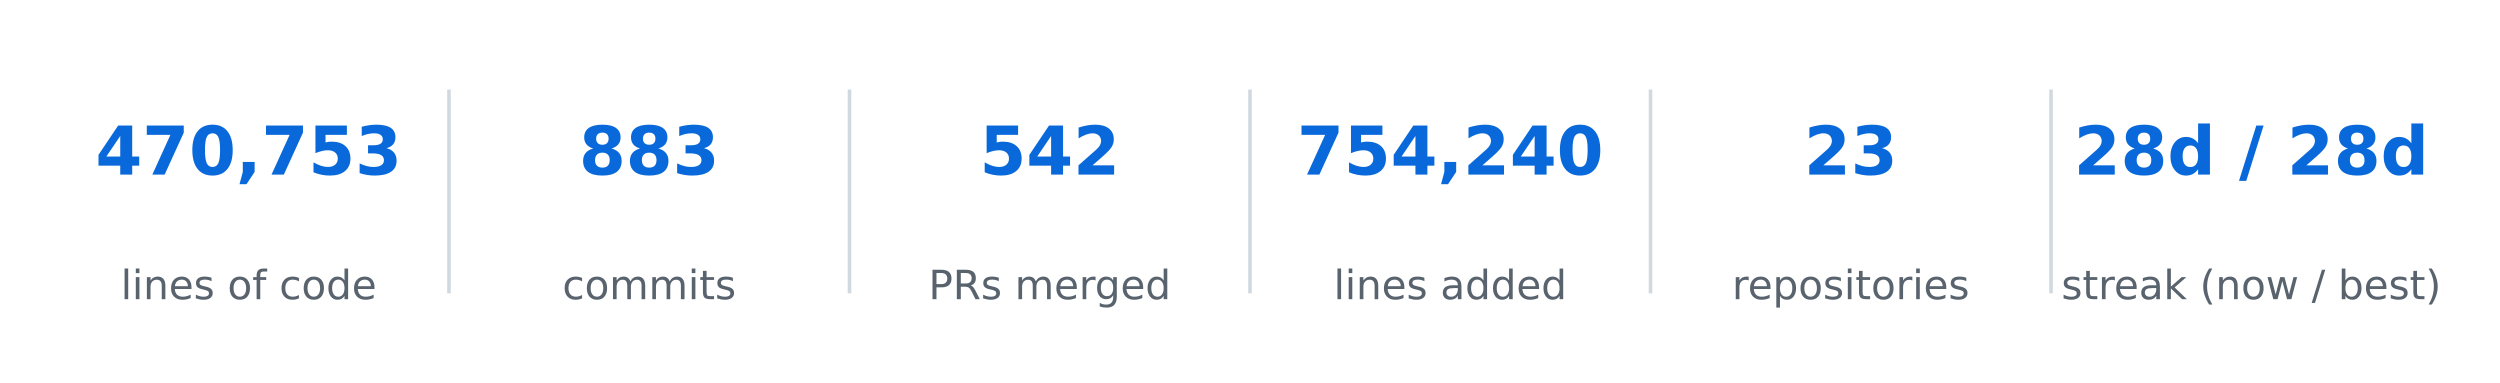
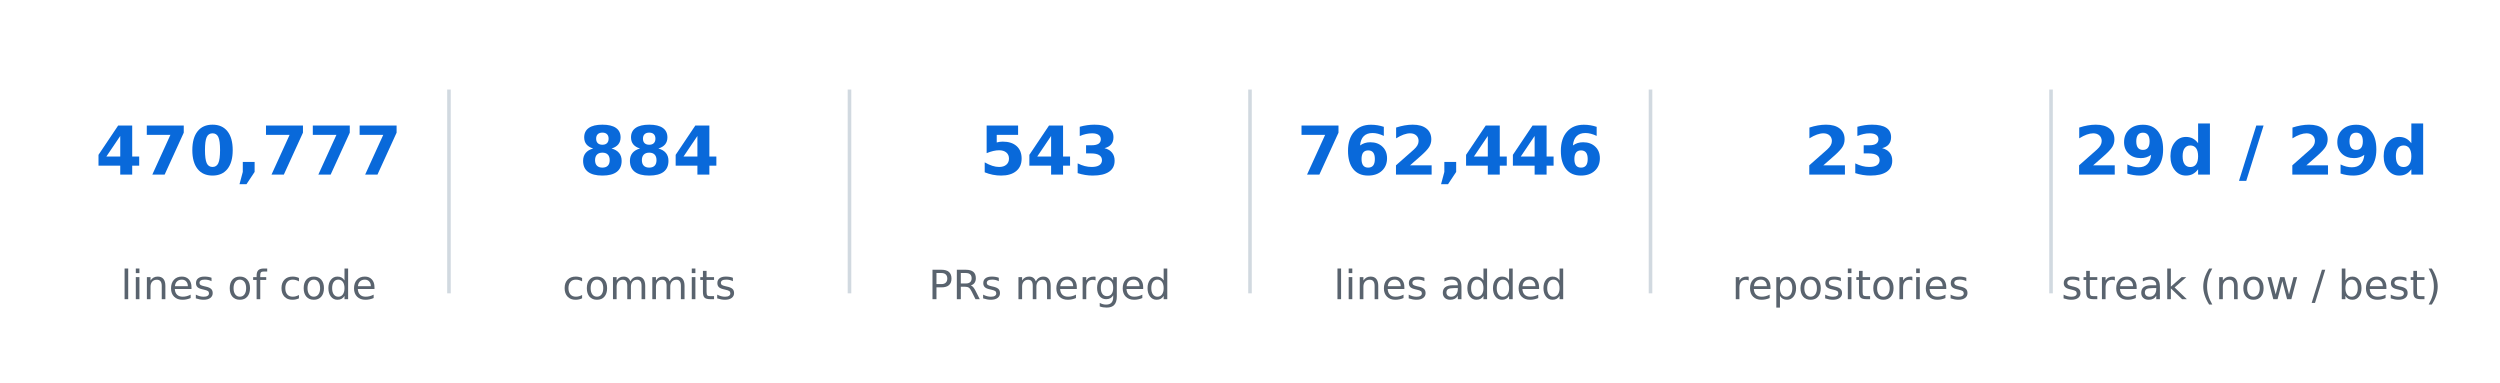
<svg xmlns="http://www.w3.org/2000/svg" xmlns:xlink="http://www.w3.org/1999/xlink" width="557.28pt" height="85.356pt" viewBox="0 0 557.28 85.356" version="1.1">
  <defs>
    <style type="text/css">*{stroke-linejoin: round; stroke-linecap: butt}</style>
  </defs>
  <g id="figure_1">
    <g id="patch_1">
      <path d="M 0 85.356  L 557.28 85.356  L 557.28 -0  L 0 -0  L 0 85.356  z " style="fill: none; opacity: 0" />
    </g>
    <g id="axes_1">
      <g id="line2d_1">
-         <path d="M 100.08 64.993  L 100.08 20.363  " clip-path="url(#p0e60778c7a)" style="fill: none; stroke: #d1d9e0; stroke-width: 0.8; stroke-linecap: square" />
+         <path d="M 100.08 64.993  L 100.08 20.363  " clip-path="url(#pb07a96de03)" style="fill: none; stroke: #d1d9e0; stroke-width: 0.8; stroke-linecap: square" />
      </g>
      <g id="line2d_2">
-         <path d="M 189.36 64.993  L 189.36 20.363  " clip-path="url(#p0e60778c7a)" style="fill: none; stroke: #d1d9e0; stroke-width: 0.8; stroke-linecap: square" />
+         <path d="M 189.36 64.993  L 189.36 20.363  " clip-path="url(#pb07a96de03)" style="fill: none; stroke: #d1d9e0; stroke-width: 0.8; stroke-linecap: square" />
      </g>
      <g id="line2d_3">
-         <path d="M 278.64 64.993  L 278.64 20.363  " clip-path="url(#p0e60778c7a)" style="fill: none; stroke: #d1d9e0; stroke-width: 0.8; stroke-linecap: square" />
+         <path d="M 278.64 64.993  L 278.64 20.363  " clip-path="url(#pb07a96de03)" style="fill: none; stroke: #d1d9e0; stroke-width: 0.8; stroke-linecap: square" />
      </g>
      <g id="line2d_4">
-         <path d="M 367.92 64.993  L 367.92 20.363  " clip-path="url(#p0e60778c7a)" style="fill: none; stroke: #d1d9e0; stroke-width: 0.8; stroke-linecap: square" />
+         <path d="M 367.92 64.993  L 367.92 20.363  " clip-path="url(#pb07a96de03)" style="fill: none; stroke: #d1d9e0; stroke-width: 0.8; stroke-linecap: square" />
      </g>
      <g id="line2d_5">
-         <path d="M 457.2 64.993  L 457.2 20.363  " clip-path="url(#p0e60778c7a)" style="fill: none; stroke: #d1d9e0; stroke-width: 0.8; stroke-linecap: square" />
+         <path d="M 457.2 64.993  L 457.2 20.363  " clip-path="url(#pb07a96de03)" style="fill: none; stroke: #d1d9e0; stroke-width: 0.8; stroke-linecap: square" />
      </g>
      <g id="text_1">
        <g style="fill: #0969da" transform="translate(21.28102 38.92376) scale(0.15 -0.15)">
          <defs>
            <path id="DejaVuSans-Bold-17" d="M 2356 3675  L 1038 1722  L 2356 1722  L 2356 3675  z M 2156 4666  L 3494 4666  L 3494 1722  L 4159 1722  L 4159 850  L 3494 850  L 3494 0  L 2356 0  L 2356 850  L 288 850  L 288 1881  L 2156 4666  z " transform="scale(0.015625)" />
            <path id="DejaVuSans-Bold-1a" d="M 428 4666  L 3944 4666  L 3944 3988  L 2125 0  L 953 0  L 2675 3781  L 428 3781  L 428 4666  z " transform="scale(0.015625)" />
            <path id="DejaVuSans-Bold-13" d="M 2944 2338  Q 2944 3213 2780 3570  Q 2616 3928 2228 3928  Q 1841 3928 1675 3570  Q 1509 3213 1509 2338  Q 1509 1453 1675 1090  Q 1841 728 2228 728  Q 2613 728 2778 1090  Q 2944 1453 2944 2338  z M 4147 2328  Q 4147 1169 3647 539  Q 3147 -91 2228 -91  Q 1306 -91 806 539  Q 306 1169 306 2328  Q 306 3491 806 4120  Q 1306 4750 2228 4750  Q 3147 4750 3647 4120  Q 4147 3491 4147 2328  z " transform="scale(0.015625)" />
            <path id="DejaVuSans-Bold-f" d="M 653 1209  L 1778 1209  L 1778 256  L 1006 -909  L 341 -909  L 653 256  L 653 1209  z " transform="scale(0.015625)" />
-             <path id="DejaVuSans-Bold-18" d="M 678 4666  L 3669 4666  L 3669 3781  L 1638 3781  L 1638 3059  Q 1775 3097 1914 3117  Q 2053 3138 2203 3138  Q 3056 3138 3531 2711  Q 4006 2284 4006 1522  Q 4006 766 3489 337  Q 2972 -91 2053 -91  Q 1656 -91 1267 -14  Q 878 63 494 219  L 494 1166  Q 875 947 1217 837  Q 1559 728 1863 728  Q 2300 728 2551 942  Q 2803 1156 2803 1522  Q 2803 1891 2551 2103  Q 2300 2316 1863 2316  Q 1603 2316 1309 2248  Q 1016 2181 678 2041  L 678 4666  z " transform="scale(0.015625)" />
-             <path id="DejaVuSans-Bold-16" d="M 2981 2516  Q 3453 2394 3698 2092  Q 3944 1791 3944 1325  Q 3944 631 3412 270  Q 2881 -91 1863 -91  Q 1503 -91 1142 -33  Q 781 25 428 141  L 428 1069  Q 766 900 1098 814  Q 1431 728 1753 728  Q 2231 728 2486 893  Q 2741 1059 2741 1369  Q 2741 1688 2480 1852  Q 2219 2016 1709 2016  L 1228 2016  L 1228 2791  L 1734 2791  Q 2188 2791 2409 2933  Q 2631 3075 2631 3366  Q 2631 3634 2415 3781  Q 2200 3928 1806 3928  Q 1516 3928 1219 3862  Q 922 3797 628 3669  L 628 4550  Q 984 4650 1334 4700  Q 1684 4750 2022 4750  Q 2931 4750 3382 4451  Q 3834 4153 3834 3553  Q 3834 3144 3618 2883  Q 3403 2622 2981 2516  z " transform="scale(0.015625)" />
          </defs>
          <use xlink:href="#DejaVuSans-Bold-17" />
          <use xlink:href="#DejaVuSans-Bold-1a" transform="translate(69.57812 0)" />
          <use xlink:href="#DejaVuSans-Bold-13" transform="translate(139.1562 0)" />
          <use xlink:href="#DejaVuSans-Bold-f" transform="translate(208.7344 0)" />
          <use xlink:href="#DejaVuSans-Bold-1a" transform="translate(246.7188 0)" />
-           <use xlink:href="#DejaVuSans-Bold-18" transform="translate(316.2969 0)" />
-           <use xlink:href="#DejaVuSans-Bold-16" transform="translate(385.875 0)" />
+           <use xlink:href="#DejaVuSans-Bold-1a" transform="translate(316.2969 0)" />
+           <use xlink:href="#DejaVuSans-Bold-1a" transform="translate(385.875 0)" />
        </g>
      </g>
      <g id="text_2">
        <g style="fill: #59636e" transform="translate(26.92336 66.69328) scale(0.09 -0.09)">
          <defs>
            <path id="DejaVuSans-4f" d="M 603 4863  L 1178 4863  L 1178 0  L 603 0  L 603 4863  z " transform="scale(0.015625)" />
            <path id="DejaVuSans-4c" d="M 603 3500  L 1178 3500  L 1178 0  L 603 0  L 603 3500  z M 603 4863  L 1178 4863  L 1178 4134  L 603 4134  L 603 4863  z " transform="scale(0.015625)" />
            <path id="DejaVuSans-51" d="M 3513 2113  L 3513 0  L 2938 0  L 2938 2094  Q 2938 2591 2744 2837  Q 2550 3084 2163 3084  Q 1697 3084 1428 2787  Q 1159 2491 1159 1978  L 1159 0  L 581 0  L 581 3500  L 1159 3500  L 1159 2956  Q 1366 3272 1645 3428  Q 1925 3584 2291 3584  Q 2894 3584 3203 3211  Q 3513 2838 3513 2113  z " transform="scale(0.015625)" />
            <path id="DejaVuSans-48" d="M 3597 1894  L 3597 1613  L 953 1613  Q 991 1019 1311 708  Q 1631 397 2203 397  Q 2534 397 2845 478  Q 3156 559 3463 722  L 3463 178  Q 3153 47 2828 -22  Q 2503 -91 2169 -91  Q 1331 -91 842 396  Q 353 884 353 1716  Q 353 2575 817 3079  Q 1281 3584 2069 3584  Q 2775 3584 3186 3129  Q 3597 2675 3597 1894  z M 3022 2063  Q 3016 2534 2758 2815  Q 2500 3097 2075 3097  Q 1594 3097 1305 2825  Q 1016 2553 972 2059  L 3022 2063  z " transform="scale(0.015625)" />
            <path id="DejaVuSans-56" d="M 2834 3397  L 2834 2853  Q 2591 2978 2328 3040  Q 2066 3103 1784 3103  Q 1356 3103 1142 2972  Q 928 2841 928 2578  Q 928 2378 1081 2264  Q 1234 2150 1697 2047  L 1894 2003  Q 2506 1872 2764 1633  Q 3022 1394 3022 966  Q 3022 478 2636 193  Q 2250 -91 1575 -91  Q 1294 -91 989 -36  Q 684 19 347 128  L 347 722  Q 666 556 975 473  Q 1284 391 1588 391  Q 1994 391 2212 530  Q 2431 669 2431 922  Q 2431 1156 2273 1281  Q 2116 1406 1581 1522  L 1381 1569  Q 847 1681 609 1914  Q 372 2147 372 2553  Q 372 3047 722 3315  Q 1072 3584 1716 3584  Q 2034 3584 2315 3537  Q 2597 3491 2834 3397  z " transform="scale(0.015625)" />
            <path id="DejaVuSans-3" transform="scale(0.015625)" />
            <path id="DejaVuSans-52" d="M 1959 3097  Q 1497 3097 1228 2736  Q 959 2375 959 1747  Q 959 1119 1226 758  Q 1494 397 1959 397  Q 2419 397 2687 759  Q 2956 1122 2956 1747  Q 2956 2369 2687 2733  Q 2419 3097 1959 3097  z M 1959 3584  Q 2709 3584 3137 3096  Q 3566 2609 3566 1747  Q 3566 888 3137 398  Q 2709 -91 1959 -91  Q 1206 -91 779 398  Q 353 888 353 1747  Q 353 2609 779 3096  Q 1206 3584 1959 3584  z " transform="scale(0.015625)" />
            <path id="DejaVuSans-49" d="M 2375 4863  L 2375 4384  L 1825 4384  Q 1516 4384 1395 4259  Q 1275 4134 1275 3809  L 1275 3500  L 2222 3500  L 2222 3053  L 1275 3053  L 1275 0  L 697 0  L 697 3053  L 147 3053  L 147 3500  L 697 3500  L 697 3744  Q 697 4328 969 4595  Q 1241 4863 1831 4863  L 2375 4863  z " transform="scale(0.015625)" />
            <path id="DejaVuSans-46" d="M 3122 3366  L 3122 2828  Q 2878 2963 2633 3030  Q 2388 3097 2138 3097  Q 1578 3097 1268 2742  Q 959 2388 959 1747  Q 959 1106 1268 751  Q 1578 397 2138 397  Q 2388 397 2633 464  Q 2878 531 3122 666  L 3122 134  Q 2881 22 2623 -34  Q 2366 -91 2075 -91  Q 1284 -91 818 406  Q 353 903 353 1747  Q 353 2603 823 3093  Q 1294 3584 2113 3584  Q 2378 3584 2631 3529  Q 2884 3475 3122 3366  z " transform="scale(0.015625)" />
            <path id="DejaVuSans-47" d="M 2906 2969  L 2906 4863  L 3481 4863  L 3481 0  L 2906 0  L 2906 525  Q 2725 213 2448 61  Q 2172 -91 1784 -91  Q 1150 -91 751 415  Q 353 922 353 1747  Q 353 2572 751 3078  Q 1150 3584 1784 3584  Q 2172 3584 2448 3432  Q 2725 3281 2906 2969  z M 947 1747  Q 947 1113 1208 752  Q 1469 391 1925 391  Q 2381 391 2643 752  Q 2906 1113 2906 1747  Q 2906 2381 2643 2742  Q 2381 3103 1925 3103  Q 1469 3103 1208 2742  Q 947 2381 947 1747  z " transform="scale(0.015625)" />
          </defs>
          <use xlink:href="#DejaVuSans-4f" />
          <use xlink:href="#DejaVuSans-4c" transform="translate(27.78125 0)" />
          <use xlink:href="#DejaVuSans-51" transform="translate(55.5625 0)" />
          <use xlink:href="#DejaVuSans-48" transform="translate(118.9375 0)" />
          <use xlink:href="#DejaVuSans-56" transform="translate(180.4688 0)" />
          <use xlink:href="#DejaVuSans-3" transform="translate(232.5625 0)" />
          <use xlink:href="#DejaVuSans-52" transform="translate(264.3438 0)" />
          <use xlink:href="#DejaVuSans-49" transform="translate(325.5312 0)" />
          <use xlink:href="#DejaVuSans-3" transform="translate(360.7344 0)" />
          <use xlink:href="#DejaVuSans-46" transform="translate(392.5156 0)" />
          <use xlink:href="#DejaVuSans-52" transform="translate(447.5 0)" />
          <use xlink:href="#DejaVuSans-47" transform="translate(508.6875 0)" />
          <use xlink:href="#DejaVuSans-48" transform="translate(572.1719 0)" />
        </g>
      </g>
      <g id="text_3">
        <g style="fill: #0969da" transform="translate(129.0649 38.92376) scale(0.15 -0.15)">
          <defs>
            <path id="DejaVuSans-Bold-1b" d="M 2228 2088  Q 1891 2088 1709 1903  Q 1528 1719 1528 1375  Q 1528 1031 1709 848  Q 1891 666 2228 666  Q 2563 666 2741 848  Q 2919 1031 2919 1375  Q 2919 1722 2741 1905  Q 2563 2088 2228 2088  z M 1350 2484  Q 925 2613 709 2878  Q 494 3144 494 3541  Q 494 4131 934 4440  Q 1375 4750 2228 4750  Q 3075 4750 3515 4442  Q 3956 4134 3956 3541  Q 3956 3144 3739 2878  Q 3522 2613 3097 2484  Q 3572 2353 3814 2058  Q 4056 1763 4056 1313  Q 4056 619 3595 264  Q 3134 -91 2228 -91  Q 1319 -91 855 264  Q 391 619 391 1313  Q 391 1763 633 2058  Q 875 2353 1350 2484  z M 1631 3419  Q 1631 3141 1786 2991  Q 1941 2841 2228 2841  Q 2509 2841 2662 2991  Q 2816 3141 2816 3419  Q 2816 3697 2662 3845  Q 2509 3994 2228 3994  Q 1941 3994 1786 3844  Q 1631 3694 1631 3419  z " transform="scale(0.015625)" />
          </defs>
          <use xlink:href="#DejaVuSans-Bold-1b" />
          <use xlink:href="#DejaVuSans-Bold-1b" transform="translate(69.57812 0)" />
-           <use xlink:href="#DejaVuSans-Bold-16" transform="translate(139.1562 0)" />
+           <use xlink:href="#DejaVuSans-Bold-17" transform="translate(139.1562 0)" />
        </g>
      </g>
      <g id="text_4">
        <g style="fill: #59636e" transform="translate(125.3672 66.69328) scale(0.09 -0.09)">
          <defs>
            <path id="DejaVuSans-50" d="M 3328 2828  Q 3544 3216 3844 3400  Q 4144 3584 4550 3584  Q 5097 3584 5394 3201  Q 5691 2819 5691 2113  L 5691 0  L 5113 0  L 5113 2094  Q 5113 2597 4934 2840  Q 4756 3084 4391 3084  Q 3944 3084 3684 2787  Q 3425 2491 3425 1978  L 3425 0  L 2847 0  L 2847 2094  Q 2847 2600 2669 2842  Q 2491 3084 2119 3084  Q 1678 3084 1418 2786  Q 1159 2488 1159 1978  L 1159 0  L 581 0  L 581 3500  L 1159 3500  L 1159 2956  Q 1356 3278 1631 3431  Q 1906 3584 2284 3584  Q 2666 3584 2933 3390  Q 3200 3197 3328 2828  z " transform="scale(0.015625)" />
            <path id="DejaVuSans-57" d="M 1172 4494  L 1172 3500  L 2356 3500  L 2356 3053  L 1172 3053  L 1172 1153  Q 1172 725 1289 603  Q 1406 481 1766 481  L 2356 481  L 2356 0  L 1766 0  Q 1100 0 847 248  Q 594 497 594 1153  L 594 3053  L 172 3053  L 172 3500  L 594 3500  L 594 4494  L 1172 4494  z " transform="scale(0.015625)" />
          </defs>
          <use xlink:href="#DejaVuSans-46" />
          <use xlink:href="#DejaVuSans-52" transform="translate(54.98438 0)" />
          <use xlink:href="#DejaVuSans-50" transform="translate(116.1719 0)" />
          <use xlink:href="#DejaVuSans-50" transform="translate(213.5781 0)" />
          <use xlink:href="#DejaVuSans-4c" transform="translate(310.9844 0)" />
          <use xlink:href="#DejaVuSans-57" transform="translate(338.7656 0)" />
          <use xlink:href="#DejaVuSans-56" transform="translate(377.9688 0)" />
        </g>
      </g>
      <g id="text_5">
        <g style="fill: #0969da" transform="translate(218.3449 38.92376) scale(0.15 -0.15)">
          <defs>
-             <path id="DejaVuSans-Bold-15" d="M 1844 884  L 3897 884  L 3897 0  L 506 0  L 506 884  L 2209 2388  Q 2438 2594 2547 2791  Q 2656 2988 2656 3200  Q 2656 3528 2436 3728  Q 2216 3928 1850 3928  Q 1569 3928 1234 3808  Q 900 3688 519 3450  L 519 4475  Q 925 4609 1322 4679  Q 1719 4750 2100 4750  Q 2938 4750 3402 4381  Q 3866 4013 3866 3353  Q 3866 2972 3669 2642  Q 3472 2313 2841 1759  L 1844 884  z " transform="scale(0.015625)" />
+             <path id="DejaVuSans-Bold-18" d="M 678 4666  L 3669 4666  L 3669 3781  L 1638 3781  L 1638 3059  Q 1775 3097 1914 3117  Q 2053 3138 2203 3138  Q 3056 3138 3531 2711  Q 4006 2284 4006 1522  Q 4006 766 3489 337  Q 2972 -91 2053 -91  Q 1656 -91 1267 -14  Q 878 63 494 219  L 494 1166  Q 875 947 1217 837  Q 1559 728 1863 728  Q 2300 728 2551 942  Q 2803 1156 2803 1522  Q 2803 1891 2551 2103  Q 2300 2316 1863 2316  Q 1603 2316 1309 2248  Q 1016 2181 678 2041  L 678 4666  z " transform="scale(0.015625)" />
+             <path id="DejaVuSans-Bold-16" d="M 2981 2516  Q 3453 2394 3698 2092  Q 3944 1791 3944 1325  Q 3944 631 3412 270  Q 2881 -91 1863 -91  Q 1503 -91 1142 -33  Q 781 25 428 141  L 428 1069  Q 766 900 1098 814  Q 1431 728 1753 728  Q 2231 728 2486 893  Q 2741 1059 2741 1369  Q 2741 1688 2480 1852  Q 2219 2016 1709 2016  L 1228 2016  L 1228 2791  L 1734 2791  Q 2188 2791 2409 2933  Q 2631 3075 2631 3366  Q 2631 3634 2415 3781  Q 2200 3928 1806 3928  Q 1516 3928 1219 3862  Q 922 3797 628 3669  L 628 4550  Q 984 4650 1334 4700  Q 1684 4750 2022 4750  Q 2931 4750 3382 4451  Q 3834 4153 3834 3553  Q 3834 3144 3618 2883  Q 3403 2622 2981 2516  z " transform="scale(0.015625)" />
          </defs>
          <use xlink:href="#DejaVuSans-Bold-18" />
          <use xlink:href="#DejaVuSans-Bold-17" transform="translate(69.57812 0)" />
-           <use xlink:href="#DejaVuSans-Bold-15" transform="translate(139.1562 0)" />
+           <use xlink:href="#DejaVuSans-Bold-16" transform="translate(139.1562 0)" />
        </g>
      </g>
      <g id="text_6">
        <g style="fill: #59636e" transform="translate(206.9796 66.69328) scale(0.09 -0.09)">
          <defs>
            <path id="DejaVuSans-33" d="M 1259 4147  L 1259 2394  L 2053 2394  Q 2494 2394 2734 2622  Q 2975 2850 2975 3272  Q 2975 3691 2734 3919  Q 2494 4147 2053 4147  L 1259 4147  z M 628 4666  L 2053 4666  Q 2838 4666 3239 4311  Q 3641 3956 3641 3272  Q 3641 2581 3239 2228  Q 2838 1875 2053 1875  L 1259 1875  L 1259 0  L 628 0  L 628 4666  z " transform="scale(0.015625)" />
            <path id="DejaVuSans-35" d="M 2841 2188  Q 3044 2119 3236 1894  Q 3428 1669 3622 1275  L 4263 0  L 3584 0  L 2988 1197  Q 2756 1666 2539 1819  Q 2322 1972 1947 1972  L 1259 1972  L 1259 0  L 628 0  L 628 4666  L 2053 4666  Q 2853 4666 3247 4331  Q 3641 3997 3641 3322  Q 3641 2881 3436 2590  Q 3231 2300 2841 2188  z M 1259 4147  L 1259 2491  L 2053 2491  Q 2509 2491 2742 2702  Q 2975 2913 2975 3322  Q 2975 3731 2742 3939  Q 2509 4147 2053 4147  L 1259 4147  z " transform="scale(0.015625)" />
            <path id="DejaVuSans-55" d="M 2631 2963  Q 2534 3019 2420 3045  Q 2306 3072 2169 3072  Q 1681 3072 1420 2755  Q 1159 2438 1159 1844  L 1159 0  L 581 0  L 581 3500  L 1159 3500  L 1159 2956  Q 1341 3275 1631 3429  Q 1922 3584 2338 3584  Q 2397 3584 2469 3576  Q 2541 3569 2628 3553  L 2631 2963  z " transform="scale(0.015625)" />
            <path id="DejaVuSans-4a" d="M 2906 1791  Q 2906 2416 2648 2759  Q 2391 3103 1925 3103  Q 1463 3103 1205 2759  Q 947 2416 947 1791  Q 947 1169 1205 825  Q 1463 481 1925 481  Q 2391 481 2648 825  Q 2906 1169 2906 1791  z M 3481 434  Q 3481 -459 3084 -895  Q 2688 -1331 1869 -1331  Q 1566 -1331 1297 -1286  Q 1028 -1241 775 -1147  L 775 -588  Q 1028 -725 1275 -790  Q 1522 -856 1778 -856  Q 2344 -856 2625 -561  Q 2906 -266 2906 331  L 2906 616  Q 2728 306 2450 153  Q 2172 0 1784 0  Q 1141 0 747 490  Q 353 981 353 1791  Q 353 2603 747 3093  Q 1141 3584 1784 3584  Q 2172 3584 2450 3431  Q 2728 3278 2906 2969  L 2906 3500  L 3481 3500  L 3481 434  z " transform="scale(0.015625)" />
          </defs>
          <use xlink:href="#DejaVuSans-33" />
          <use xlink:href="#DejaVuSans-35" transform="translate(60.29688 0)" />
          <use xlink:href="#DejaVuSans-56" transform="translate(129.7812 0)" />
          <use xlink:href="#DejaVuSans-3" transform="translate(181.875 0)" />
          <use xlink:href="#DejaVuSans-50" transform="translate(213.6562 0)" />
          <use xlink:href="#DejaVuSans-48" transform="translate(311.0625 0)" />
          <use xlink:href="#DejaVuSans-55" transform="translate(372.5938 0)" />
          <use xlink:href="#DejaVuSans-4a" transform="translate(411.9531 0)" />
          <use xlink:href="#DejaVuSans-48" transform="translate(475.4375 0)" />
          <use xlink:href="#DejaVuSans-47" transform="translate(536.9688 0)" />
        </g>
      </g>
      <g id="text_7">
        <g style="fill: #0969da" transform="translate(289.121 38.92376) scale(0.15 -0.15)">
+           <defs>
+             <path id="DejaVuSans-Bold-19" d="M 2316 2303  Q 2000 2303 1842 2098  Q 1684 1894 1684 1484  Q 1684 1075 1842 870  Q 2000 666 2316 666  Q 2634 666 2792 870  Q 2950 1075 2950 1484  Q 2950 1894 2792 2098  Q 2634 2303 2316 2303  z M 3803 4544  L 3803 3681  Q 3506 3822 3243 3889  Q 2981 3956 2731 3956  Q 2194 3956 1894 3657  Q 1594 3359 1544 2772  Q 1750 2925 1990 3001  Q 2231 3078 2516 3078  Q 3231 3078 3670 2659  Q 4109 2241 4109 1563  Q 4109 813 3618 361  Q 3128 -91 2303 -91  Q 1394 -91 895 523  Q 397 1138 397 2266  Q 397 3422 980 4083  Q 1563 4744 2578 4744  Q 2900 4744 3203 4694  Q 3506 4644 3803 4544  z " transform="scale(0.015625)" />
+             <path id="DejaVuSans-Bold-15" d="M 1844 884  L 3897 884  L 3897 0  L 506 0  L 506 884  L 2209 2388  Q 2438 2594 2547 2791  Q 2656 2988 2656 3200  Q 2656 3528 2436 3728  Q 2216 3928 1850 3928  Q 1569 3928 1234 3808  Q 900 3688 519 3450  L 519 4475  Q 925 4609 1322 4679  Q 1719 4750 2100 4750  Q 2938 4750 3402 4381  Q 3866 4013 3866 3353  Q 3866 2972 3669 2642  Q 3472 2313 2841 1759  L 1844 884  z " transform="scale(0.015625)" />
+           </defs>
          <use xlink:href="#DejaVuSans-Bold-1a" />
-           <use xlink:href="#DejaVuSans-Bold-18" transform="translate(69.57812 0)" />
-           <use xlink:href="#DejaVuSans-Bold-17" transform="translate(139.1562 0)" />
+           <use xlink:href="#DejaVuSans-Bold-19" transform="translate(69.57812 0)" />
+           <use xlink:href="#DejaVuSans-Bold-15" transform="translate(139.1562 0)" />
          <use xlink:href="#DejaVuSans-Bold-f" transform="translate(208.7344 0)" />
-           <use xlink:href="#DejaVuSans-Bold-15" transform="translate(246.7188 0)" />
+           <use xlink:href="#DejaVuSans-Bold-17" transform="translate(246.7188 0)" />
          <use xlink:href="#DejaVuSans-Bold-17" transform="translate(316.2969 0)" />
-           <use xlink:href="#DejaVuSans-Bold-13" transform="translate(385.875 0)" />
+           <use xlink:href="#DejaVuSans-Bold-19" transform="translate(385.875 0)" />
        </g>
      </g>
      <g id="text_8">
        <g style="fill: #59636e" transform="translate(297.2876 66.69328) scale(0.09 -0.09)">
          <defs>
            <path id="DejaVuSans-44" d="M 2194 1759  Q 1497 1759 1228 1600  Q 959 1441 959 1056  Q 959 750 1161 570  Q 1363 391 1709 391  Q 2188 391 2477 730  Q 2766 1069 2766 1631  L 2766 1759  L 2194 1759  z M 3341 1997  L 3341 0  L 2766 0  L 2766 531  Q 2569 213 2275 61  Q 1981 -91 1556 -91  Q 1019 -91 701 211  Q 384 513 384 1019  Q 384 1609 779 1909  Q 1175 2209 1959 2209  L 2766 2209  L 2766 2266  Q 2766 2663 2505 2880  Q 2244 3097 1772 3097  Q 1472 3097 1187 3025  Q 903 2953 641 2809  L 641 3341  Q 956 3463 1253 3523  Q 1550 3584 1831 3584  Q 2591 3584 2966 3190  Q 3341 2797 3341 1997  z " transform="scale(0.015625)" />
          </defs>
          <use xlink:href="#DejaVuSans-4f" />
          <use xlink:href="#DejaVuSans-4c" transform="translate(27.78125 0)" />
          <use xlink:href="#DejaVuSans-51" transform="translate(55.5625 0)" />
          <use xlink:href="#DejaVuSans-48" transform="translate(118.9375 0)" />
          <use xlink:href="#DejaVuSans-56" transform="translate(180.4688 0)" />
          <use xlink:href="#DejaVuSans-3" transform="translate(232.5625 0)" />
          <use xlink:href="#DejaVuSans-44" transform="translate(264.3438 0)" />
          <use xlink:href="#DejaVuSans-47" transform="translate(325.625 0)" />
          <use xlink:href="#DejaVuSans-47" transform="translate(389.1094 0)" />
          <use xlink:href="#DejaVuSans-48" transform="translate(452.5938 0)" />
          <use xlink:href="#DejaVuSans-47" transform="translate(514.125 0)" />
        </g>
      </g>
      <g id="text_9">
        <g style="fill: #0969da" transform="translate(402.1233 38.92376) scale(0.15 -0.15)">
          <use xlink:href="#DejaVuSans-Bold-15" />
          <use xlink:href="#DejaVuSans-Bold-16" transform="translate(69.57812 0)" />
        </g>
      </g>
      <g id="text_10">
        <g style="fill: #59636e" transform="translate(386.1049 66.69328) scale(0.09 -0.09)">
          <defs>
            <path id="DejaVuSans-53" d="M 1159 525  L 1159 -1331  L 581 -1331  L 581 3500  L 1159 3500  L 1159 2969  Q 1341 3281 1617 3432  Q 1894 3584 2278 3584  Q 2916 3584 3314 3078  Q 3713 2572 3713 1747  Q 3713 922 3314 415  Q 2916 -91 2278 -91  Q 1894 -91 1617 61  Q 1341 213 1159 525  z M 3116 1747  Q 3116 2381 2855 2742  Q 2594 3103 2138 3103  Q 1681 3103 1420 2742  Q 1159 2381 1159 1747  Q 1159 1113 1420 752  Q 1681 391 2138 391  Q 2594 391 2855 752  Q 3116 1113 3116 1747  z " transform="scale(0.015625)" />
          </defs>
          <use xlink:href="#DejaVuSans-55" />
          <use xlink:href="#DejaVuSans-48" transform="translate(38.90625 0)" />
          <use xlink:href="#DejaVuSans-53" transform="translate(100.4375 0)" />
          <use xlink:href="#DejaVuSans-52" transform="translate(163.9219 0)" />
          <use xlink:href="#DejaVuSans-56" transform="translate(225.1094 0)" />
          <use xlink:href="#DejaVuSans-4c" transform="translate(277.2031 0)" />
          <use xlink:href="#DejaVuSans-57" transform="translate(304.9844 0)" />
          <use xlink:href="#DejaVuSans-52" transform="translate(344.1875 0)" />
          <use xlink:href="#DejaVuSans-55" transform="translate(405.375 0)" />
          <use xlink:href="#DejaVuSans-4c" transform="translate(446.4844 0)" />
          <use xlink:href="#DejaVuSans-48" transform="translate(474.2656 0)" />
          <use xlink:href="#DejaVuSans-56" transform="translate(535.7969 0)" />
        </g>
      </g>
      <g id="text_11">
        <g style="fill: #0969da" transform="translate(462.2681 38.92435) scale(0.15 -0.15)">
          <defs>
+             <path id="DejaVuSans-Bold-1c" d="M 641 103  L 641 966  Q 928 831 1190 764  Q 1453 697 1709 697  Q 2247 697 2547 995  Q 2847 1294 2900 1881  Q 2688 1725 2447 1647  Q 2206 1569 1925 1569  Q 1209 1569 770 1986  Q 331 2403 331 3084  Q 331 3838 820 4291  Q 1309 4744 2131 4744  Q 3044 4744 3544 4128  Q 4044 3513 4044 2388  Q 4044 1231 3459 570  Q 2875 -91 1856 -91  Q 1528 -91 1228 -42  Q 928 6 641 103  z M 2125 2350  Q 2441 2350 2600 2554  Q 2759 2759 2759 3169  Q 2759 3575 2600 3781  Q 2441 3988 2125 3988  Q 1809 3988 1650 3781  Q 1491 3575 1491 3169  Q 1491 2759 1650 2554  Q 1809 2350 2125 2350  z " transform="scale(0.015625)" />
            <path id="DejaVuSans-Bold-47" d="M 2919 2988  L 2919 4863  L 4044 4863  L 4044 0  L 2919 0  L 2919 506  Q 2688 197 2409 53  Q 2131 -91 1766 -91  Q 1119 -91 703 423  Q 288 938 288 1747  Q 288 2556 703 3070  Q 1119 3584 1766 3584  Q 2128 3584 2408 3439  Q 2688 3294 2919 2988  z M 2181 722  Q 2541 722 2730 984  Q 2919 1247 2919 1747  Q 2919 2247 2730 2509  Q 2541 2772 2181 2772  Q 1825 2772 1636 2509  Q 1447 2247 1447 1747  Q 1447 1247 1636 984  Q 1825 722 2181 722  z " transform="scale(0.015625)" />
            <path id="DejaVuSans-Bold-3" transform="scale(0.015625)" />
            <path id="DejaVuSans-Bold-12" d="M 1644 4666  L 2338 4666  L 691 -594  L 0 -594  L 1644 4666  z " transform="scale(0.015625)" />
          </defs>
          <use xlink:href="#DejaVuSans-Bold-15" />
-           <use xlink:href="#DejaVuSans-Bold-1b" transform="translate(69.57812 0)" />
+           <use xlink:href="#DejaVuSans-Bold-1c" transform="translate(69.57812 0)" />
          <use xlink:href="#DejaVuSans-Bold-47" transform="translate(139.1562 0)" />
          <use xlink:href="#DejaVuSans-Bold-3" transform="translate(210.7344 0)" />
          <use xlink:href="#DejaVuSans-Bold-12" transform="translate(245.5469 0)" />
          <use xlink:href="#DejaVuSans-Bold-3" transform="translate(282.0781 0)" />
          <use xlink:href="#DejaVuSans-Bold-15" transform="translate(316.8906 0)" />
-           <use xlink:href="#DejaVuSans-Bold-1b" transform="translate(386.4688 0)" />
+           <use xlink:href="#DejaVuSans-Bold-1c" transform="translate(386.4688 0)" />
          <use xlink:href="#DejaVuSans-Bold-47" transform="translate(456.0469 0)" />
        </g>
      </g>
      <g id="text_12">
        <g style="fill: #59636e" transform="translate(459.5112 66.69328) scale(0.09 -0.09)">
          <defs>
            <path id="DejaVuSans-4e" d="M 581 4863  L 1159 4863  L 1159 1991  L 2875 3500  L 3609 3500  L 1753 1863  L 3688 0  L 2938 0  L 1159 1709  L 1159 0  L 581 0  L 581 4863  z " transform="scale(0.015625)" />
            <path id="DejaVuSans-b" d="M 1984 4856  Q 1566 4138 1362 3434  Q 1159 2731 1159 2009  Q 1159 1288 1364 580  Q 1569 -128 1984 -844  L 1484 -844  Q 1016 -109 783 600  Q 550 1309 550 2009  Q 550 2706 781 3412  Q 1013 4119 1484 4856  L 1984 4856  z " transform="scale(0.015625)" />
            <path id="DejaVuSans-5a" d="M 269 3500  L 844 3500  L 1563 769  L 2278 3500  L 2956 3500  L 3675 769  L 4391 3500  L 4966 3500  L 4050 0  L 3372 0  L 2619 2869  L 1863 0  L 1184 0  L 269 3500  z " transform="scale(0.015625)" />
            <path id="DejaVuSans-12" d="M 1625 4666  L 2156 4666  L 531 -594  L 0 -594  L 1625 4666  z " transform="scale(0.015625)" />
            <path id="DejaVuSans-45" d="M 3116 1747  Q 3116 2381 2855 2742  Q 2594 3103 2138 3103  Q 1681 3103 1420 2742  Q 1159 2381 1159 1747  Q 1159 1113 1420 752  Q 1681 391 2138 391  Q 2594 391 2855 752  Q 3116 1113 3116 1747  z M 1159 2969  Q 1341 3281 1617 3432  Q 1894 3584 2278 3584  Q 2916 3584 3314 3078  Q 3713 2572 3713 1747  Q 3713 922 3314 415  Q 2916 -91 2278 -91  Q 1894 -91 1617 61  Q 1341 213 1159 525  L 1159 0  L 581 0  L 581 4863  L 1159 4863  L 1159 2969  z " transform="scale(0.015625)" />
            <path id="DejaVuSans-c" d="M 513 4856  L 1013 4856  Q 1481 4119 1714 3412  Q 1947 2706 1947 2009  Q 1947 1309 1714 600  Q 1481 -109 1013 -844  L 513 -844  Q 928 -128 1133 580  Q 1338 1288 1338 2009  Q 1338 2731 1133 3434  Q 928 4138 513 4856  z " transform="scale(0.015625)" />
          </defs>
          <use xlink:href="#DejaVuSans-56" />
          <use xlink:href="#DejaVuSans-57" transform="translate(52.09375 0)" />
          <use xlink:href="#DejaVuSans-55" transform="translate(91.29688 0)" />
          <use xlink:href="#DejaVuSans-48" transform="translate(130.2031 0)" />
          <use xlink:href="#DejaVuSans-44" transform="translate(191.7344 0)" />
          <use xlink:href="#DejaVuSans-4e" transform="translate(253.0156 0)" />
          <use xlink:href="#DejaVuSans-3" transform="translate(310.9219 0)" />
          <use xlink:href="#DejaVuSans-b" transform="translate(342.7031 0)" />
          <use xlink:href="#DejaVuSans-51" transform="translate(381.7188 0)" />
          <use xlink:href="#DejaVuSans-52" transform="translate(445.0938 0)" />
          <use xlink:href="#DejaVuSans-5a" transform="translate(506.2812 0)" />
          <use xlink:href="#DejaVuSans-3" transform="translate(588.0625 0)" />
          <use xlink:href="#DejaVuSans-12" transform="translate(619.8438 0)" />
          <use xlink:href="#DejaVuSans-3" transform="translate(653.5312 0)" />
          <use xlink:href="#DejaVuSans-45" transform="translate(685.3125 0)" />
          <use xlink:href="#DejaVuSans-48" transform="translate(748.7969 0)" />
          <use xlink:href="#DejaVuSans-56" transform="translate(810.3281 0)" />
          <use xlink:href="#DejaVuSans-57" transform="translate(862.4219 0)" />
          <use xlink:href="#DejaVuSans-c" transform="translate(901.625 0)" />
        </g>
      </g>
    </g>
  </g>
  <defs>
-     <clipPath id="p0e60778c7a">
+     <clipPath id="pb07a96de03">
      <rect x="10.8" y="10.8" width="535.68" height="63.756" />
    </clipPath>
  </defs>
</svg>
